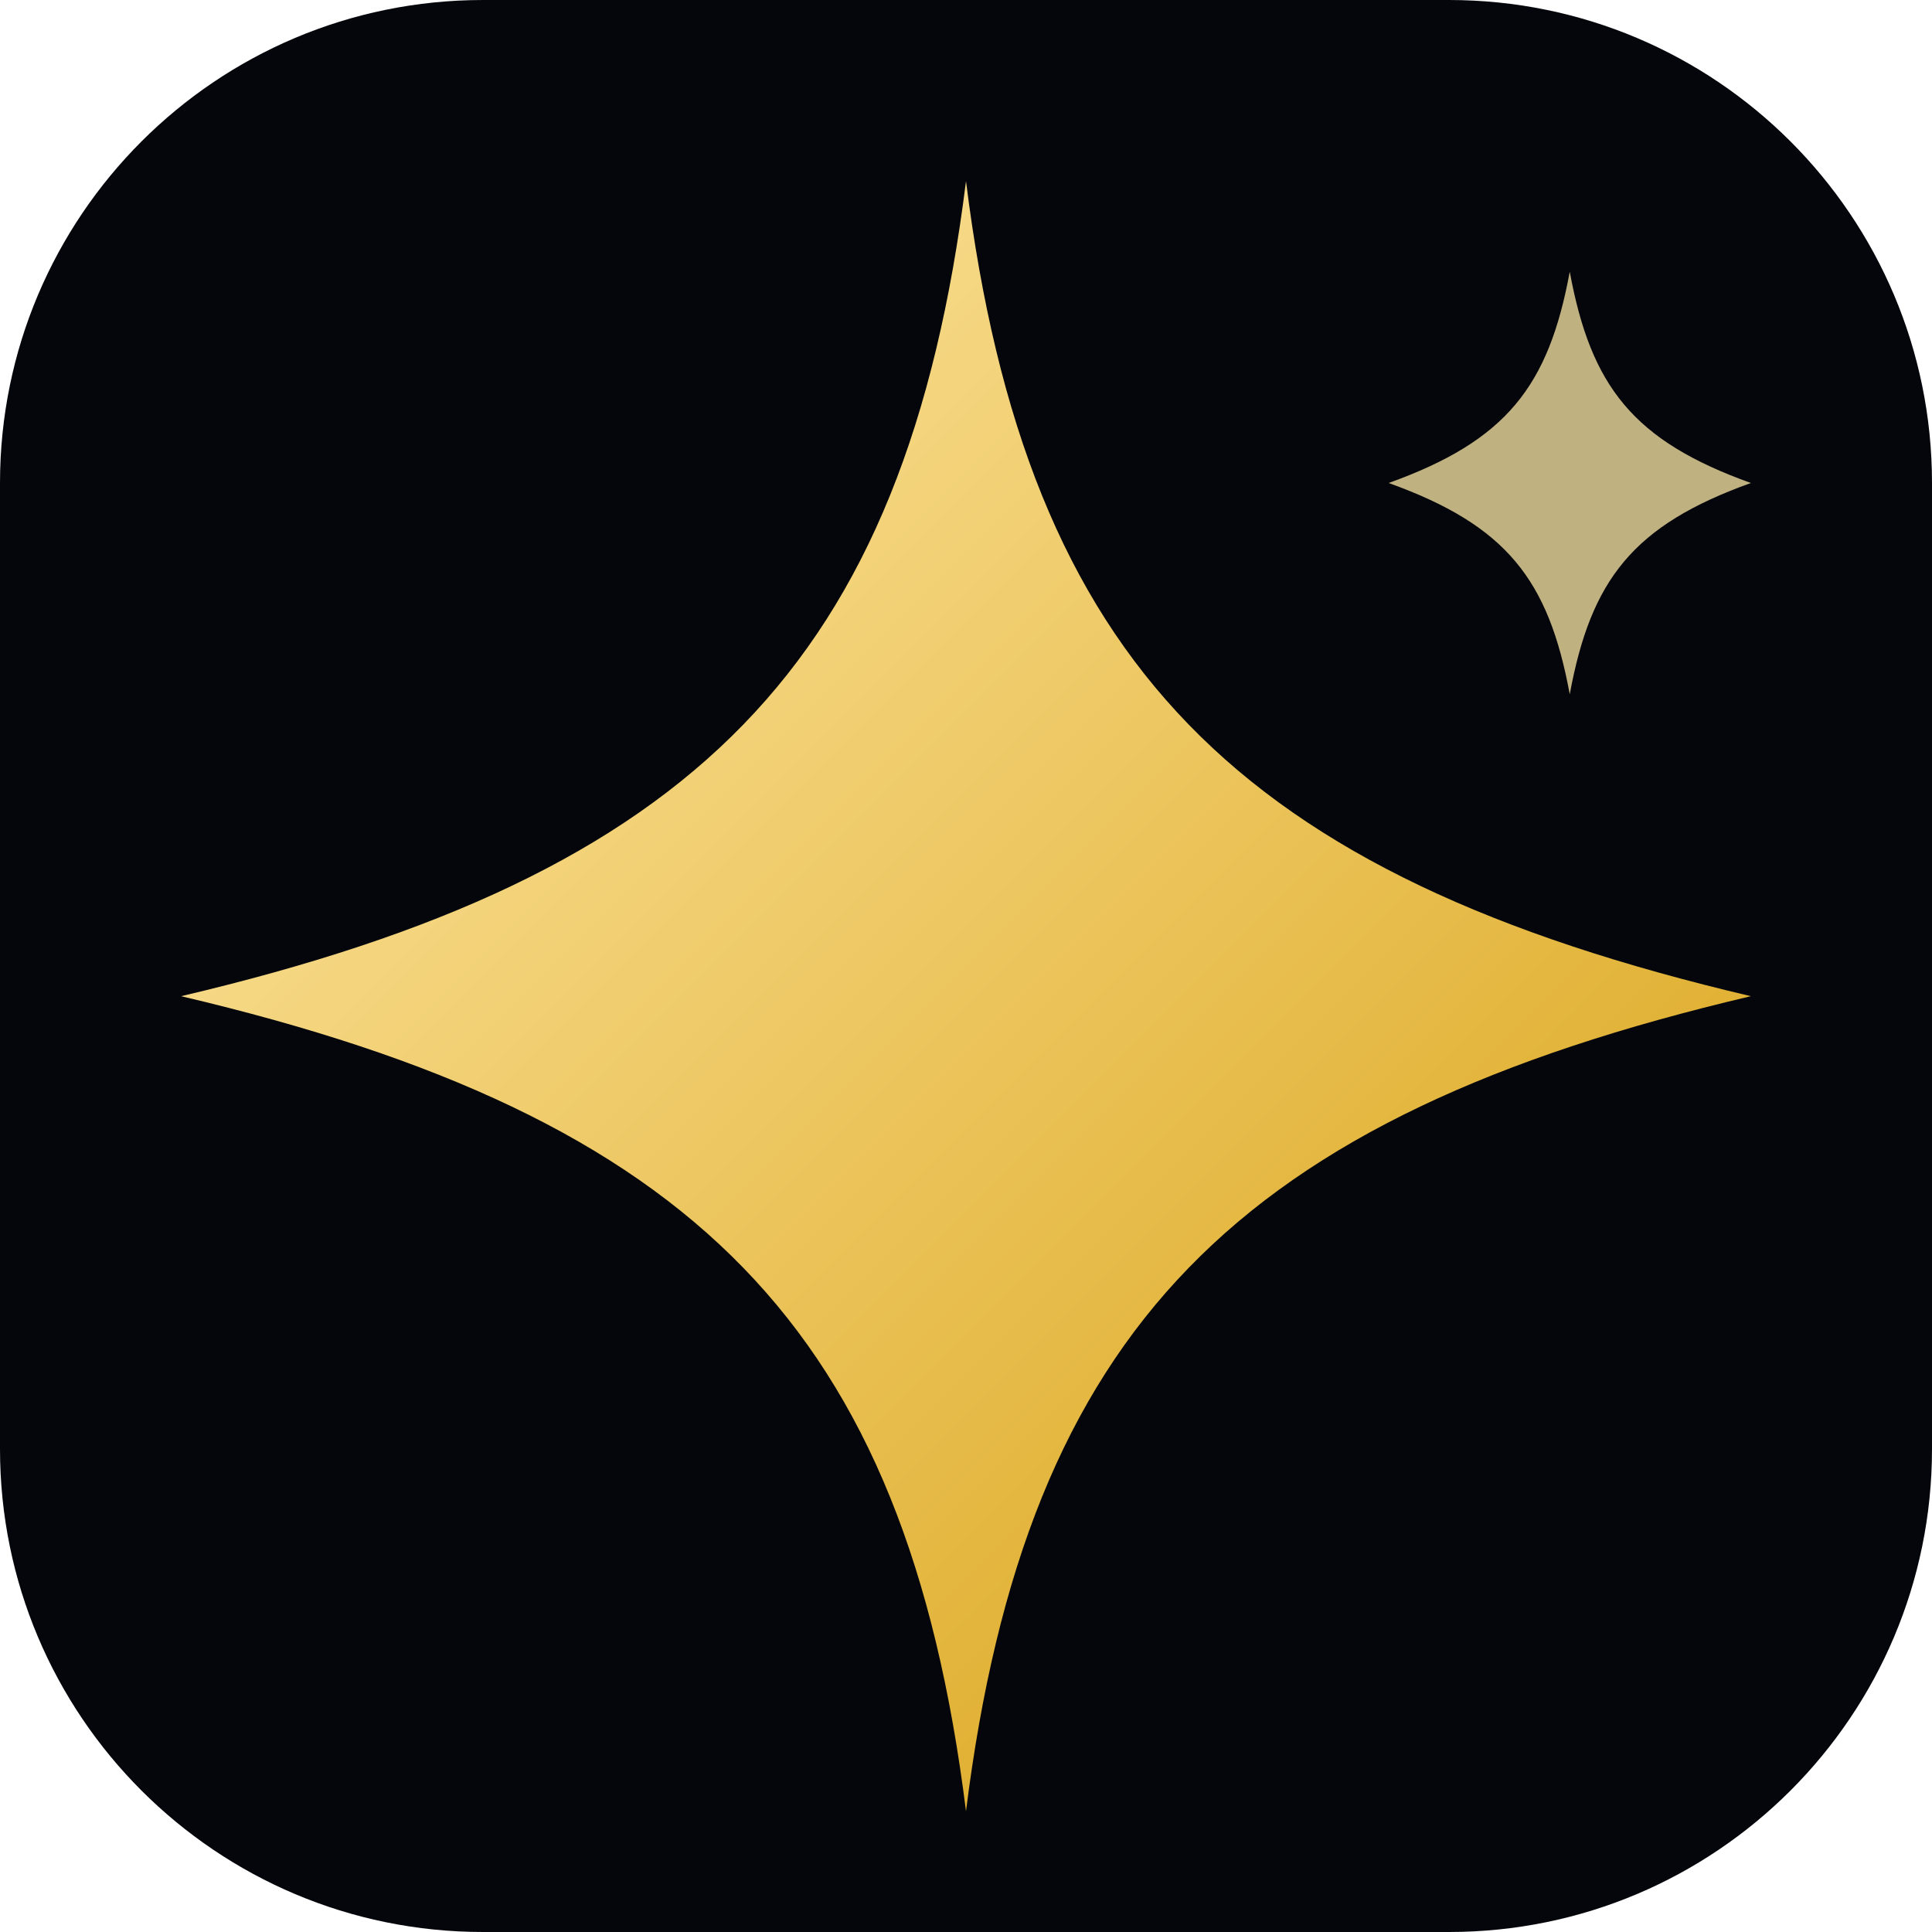
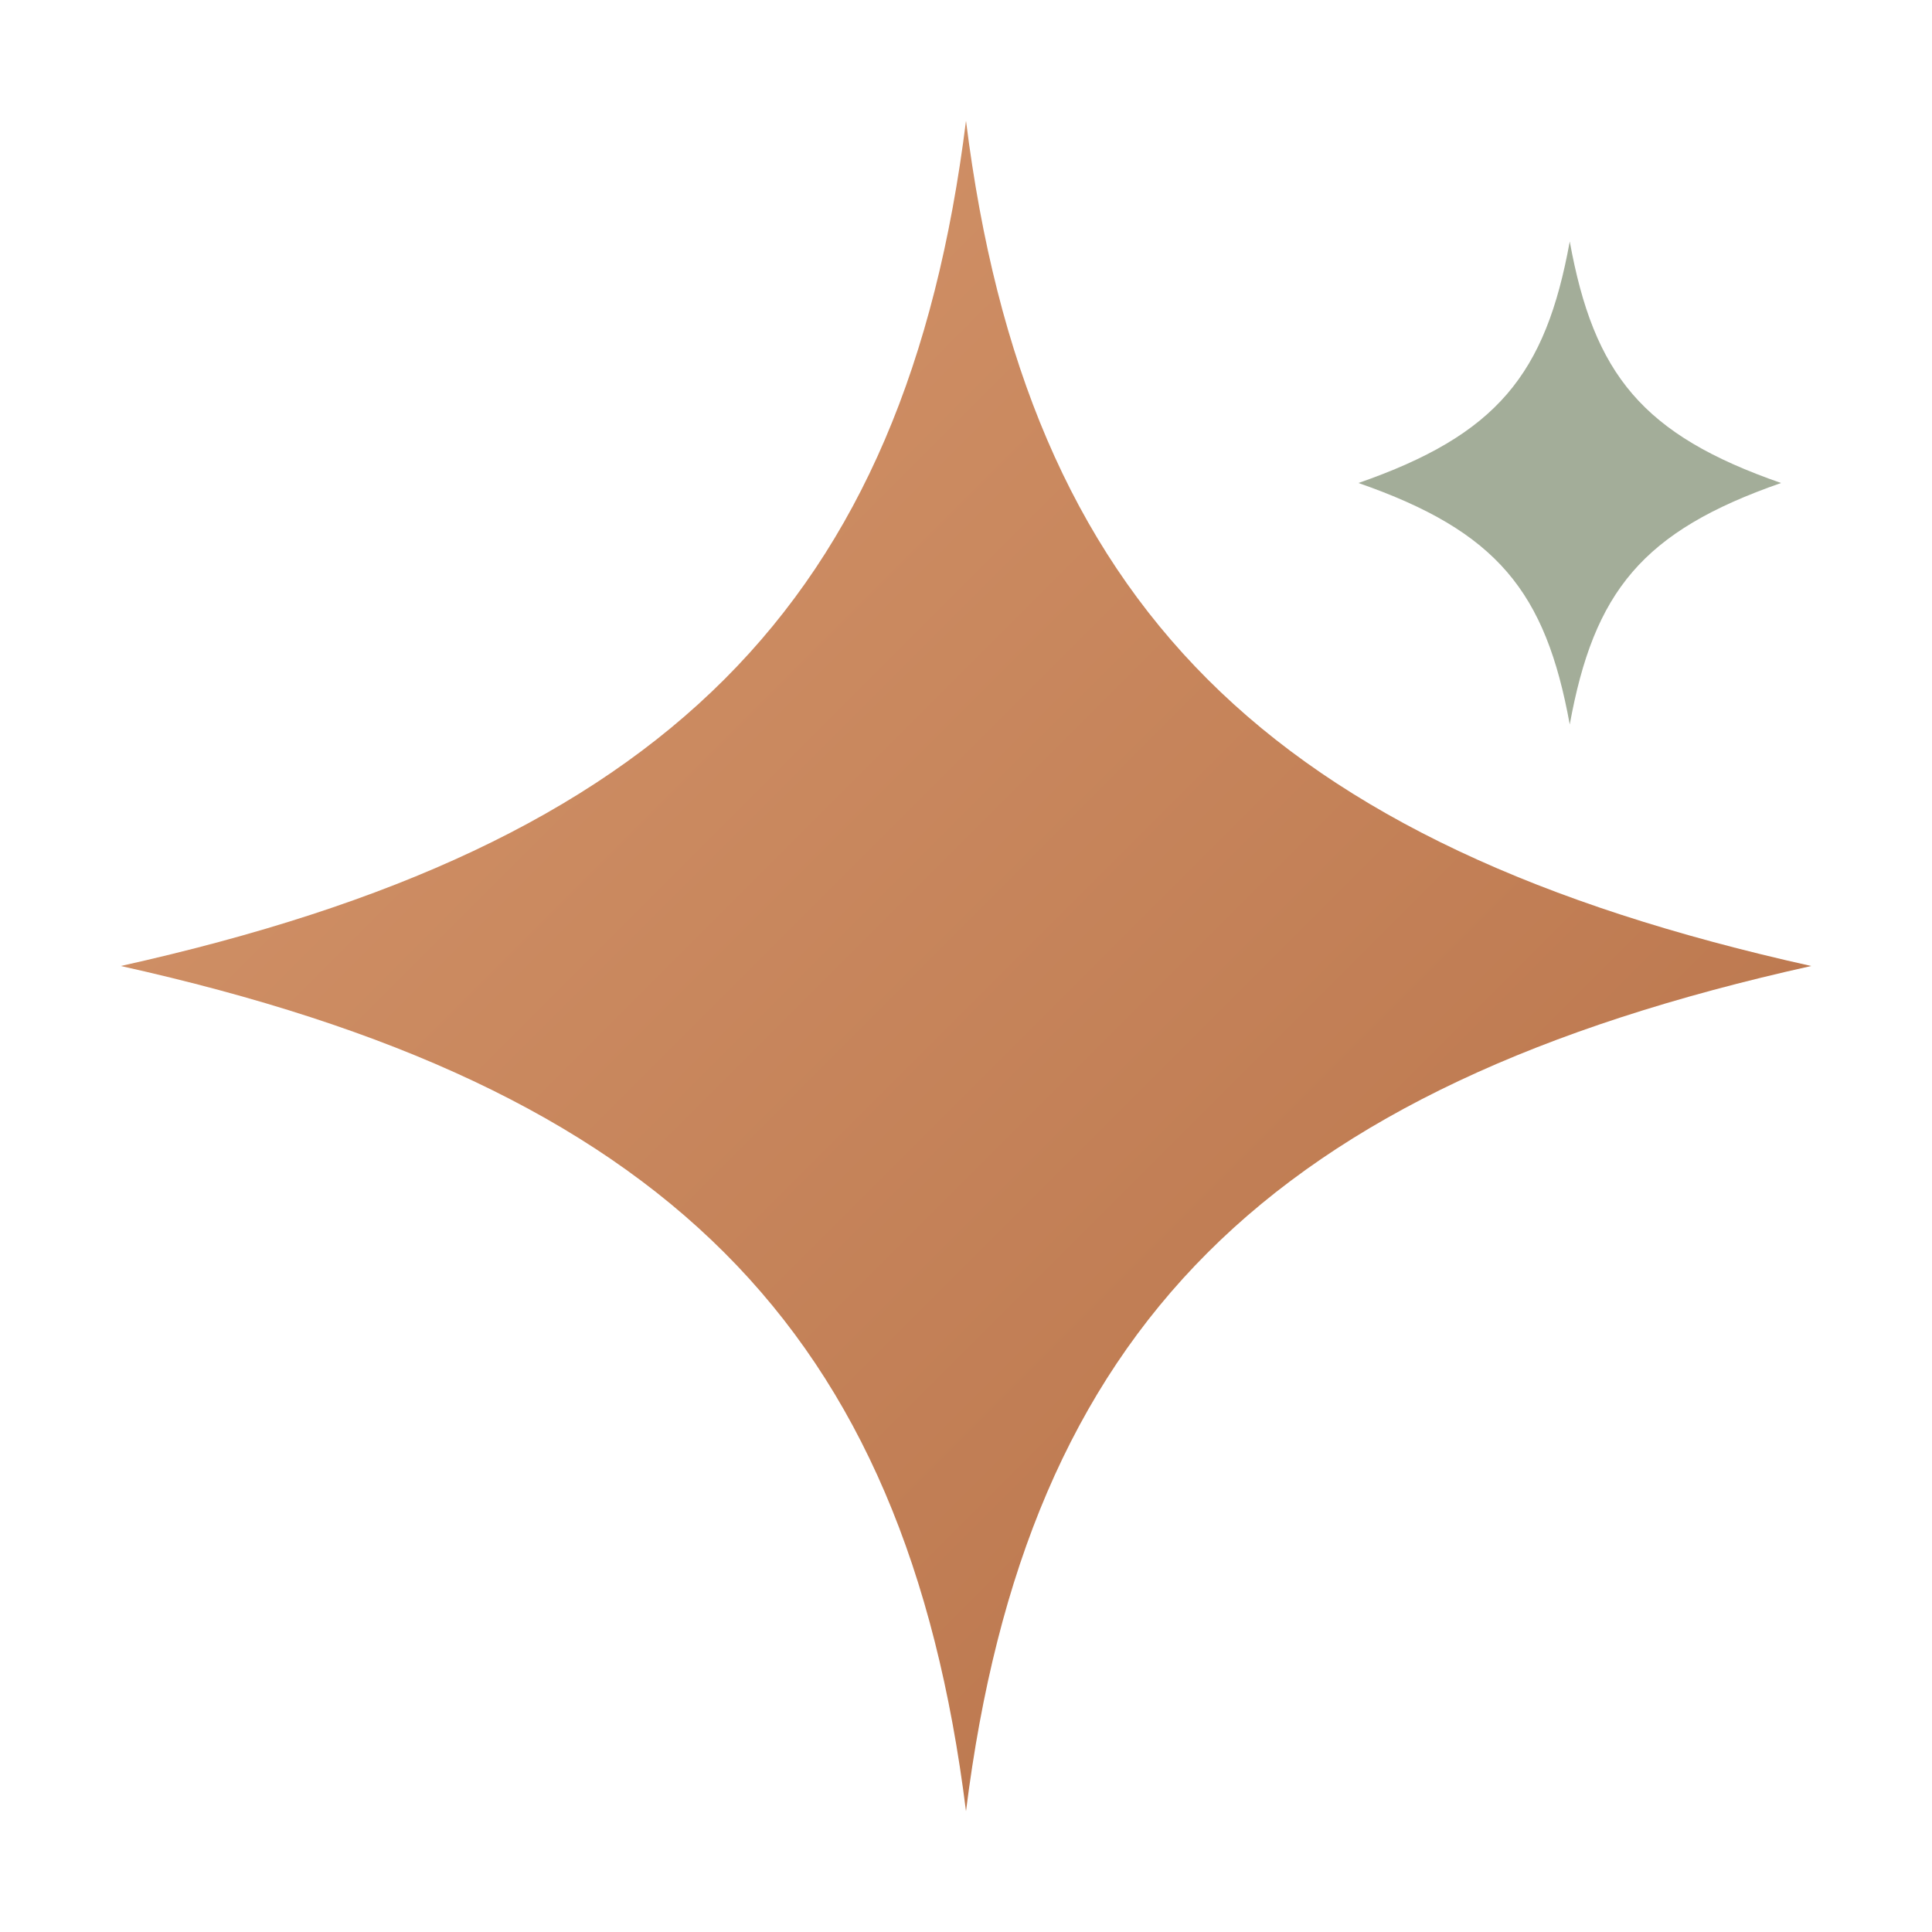
<svg xmlns="http://www.w3.org/2000/svg" width="32" height="32" viewBox="0 0 32 32">
  <defs>
    <linearGradient id="g" x1="4" y1="4" x2="28" y2="28" gradientUnits="userSpaceOnUse">
-       <stop stop-color="#ffe9a8" />
-       <stop offset="1" stop-color="#d9a215" />
+       <stop stop-color="#D4956B" />
+       <stop offset="1" stop-color="#B8734A" />
    </linearGradient>
  </defs>
-   <rect width="32" height="32" rx="8" fill="#05060c" />
-   <path d="M16 3c1 8 4.5 11.5 13 13.5-8.5 2-12 5.5-13 13.5-1-8-4.5-11.5-13-13.5 8.5-2 12-5.5 13-13.5z" fill="url(#g)" />
-   <path d="M26 4.5c.35 1.9 1.05 2.8 3 3.5-1.95.7-2.65 1.6-3 3.5-.35-1.9-1.05-2.8-3-3.5 1.95-.7 2.65-1.6 3-3.5z" fill="#ffe9a8" opacity=".75" />
+   <path d="M16 2c1 8 5 12 14 14-9 2-13 6-14 14-1-8-5-12-14-14 9-2 13-6 14-14z" fill="url(#g)" />
+   <path d="M26 4c.4 2.2 1.2 3.2 3.5 4-2.3.8-3.1 1.8-3.5 4-.4-2.2-1.2-3.2-3.5-4 2.3-.8 3.1-1.8 3.5-4z" fill="#7C8A6E" opacity=".7" />
</svg>
